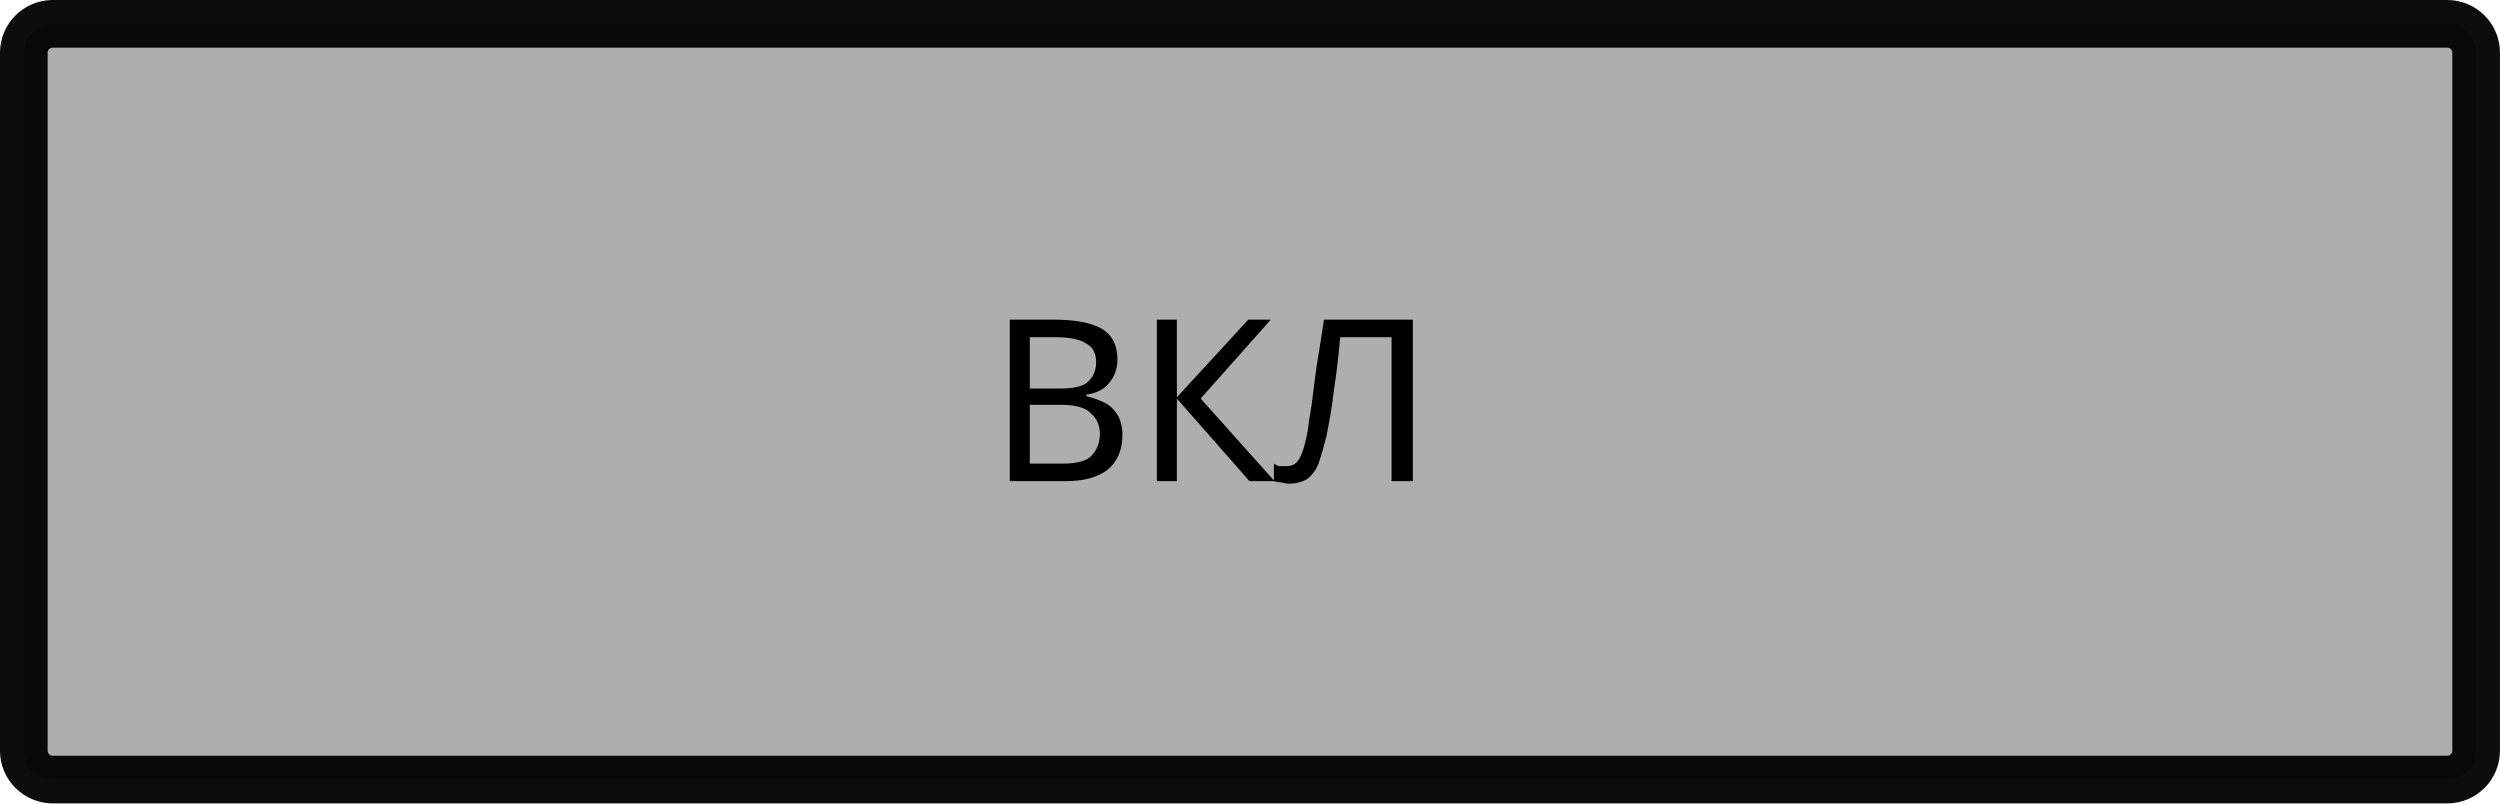
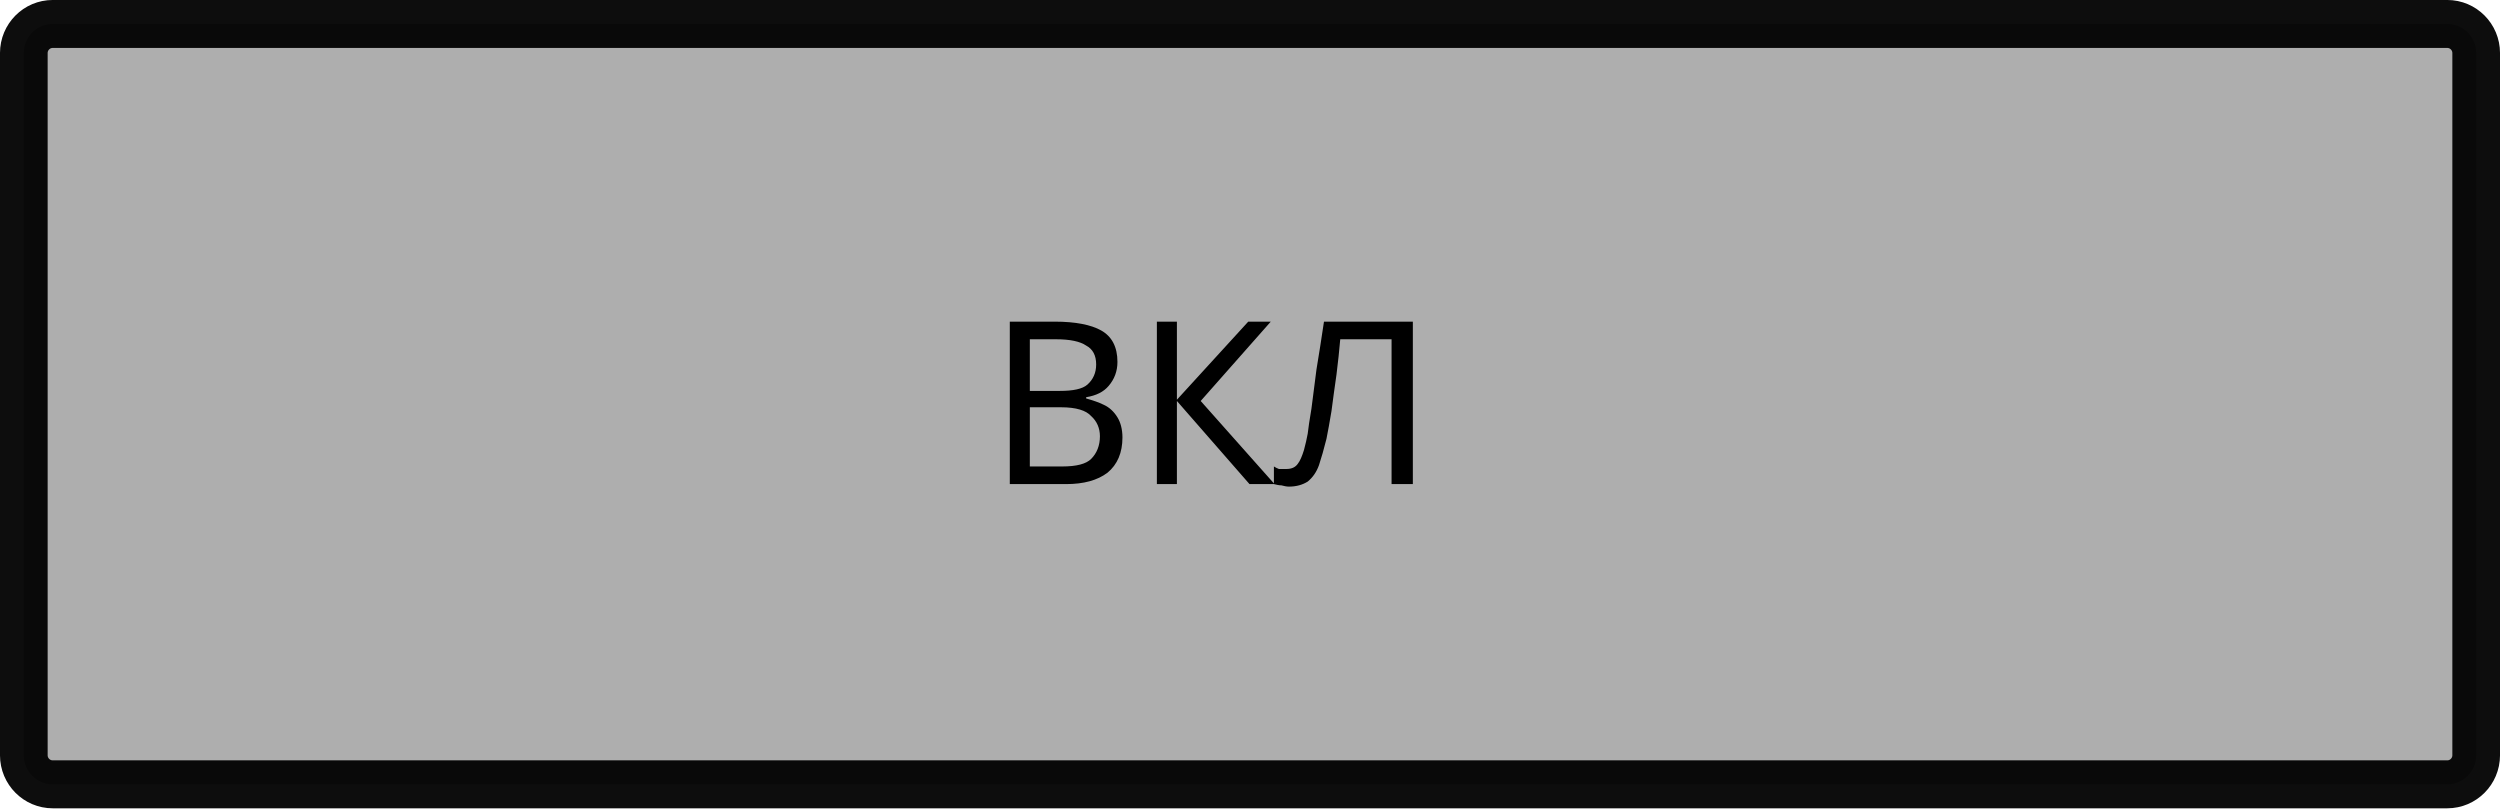
- <svg xmlns="http://www.w3.org/2000/svg" width="117.948" height="37.903" viewBox="0 0 31.208 10.028" version="1.1" id="svg22">
+ <svg xmlns="http://www.w3.org/2000/svg" width="140.651" height="45.475" viewBox="0 0 140.651 45.475" version="1.1" id="svg22">
  <defs id="defs26" />
-   <g transform="translate(-54.55869,-138.037)" id="g8">
+   <g transform="matrix(4.506945,0,0,4.534518,-245.893,-625.9299)" id="g8">
    <rect ry="0.361" y="138.334" x="54.856" height="9.434" width="30.613" style="display:inline;fill:#333333;fill-opacity:0.397;stroke:#000000;stroke-width:0.595;stroke-linejoin:bevel;stroke-miterlimit:4;stroke-dasharray:none;stroke-opacity:0.946" id="rect2" />
    <text xml:space="preserve" style="font-style:normal;font-weight:400;font-size:2.822px;line-height:1.25;font-family:sans-serif;letter-spacing:0;word-spacing:0;display:inline;fill:#000000;fill-opacity:1;stroke:none;stroke-width:0.265" x="66.884" y="144.042" id="text6">
      <tspan x="66.884" y="144.042" style="stroke-width:0.265" id="tspan4">ВКЛ</tspan>
    </text>
  </g>
</svg>
